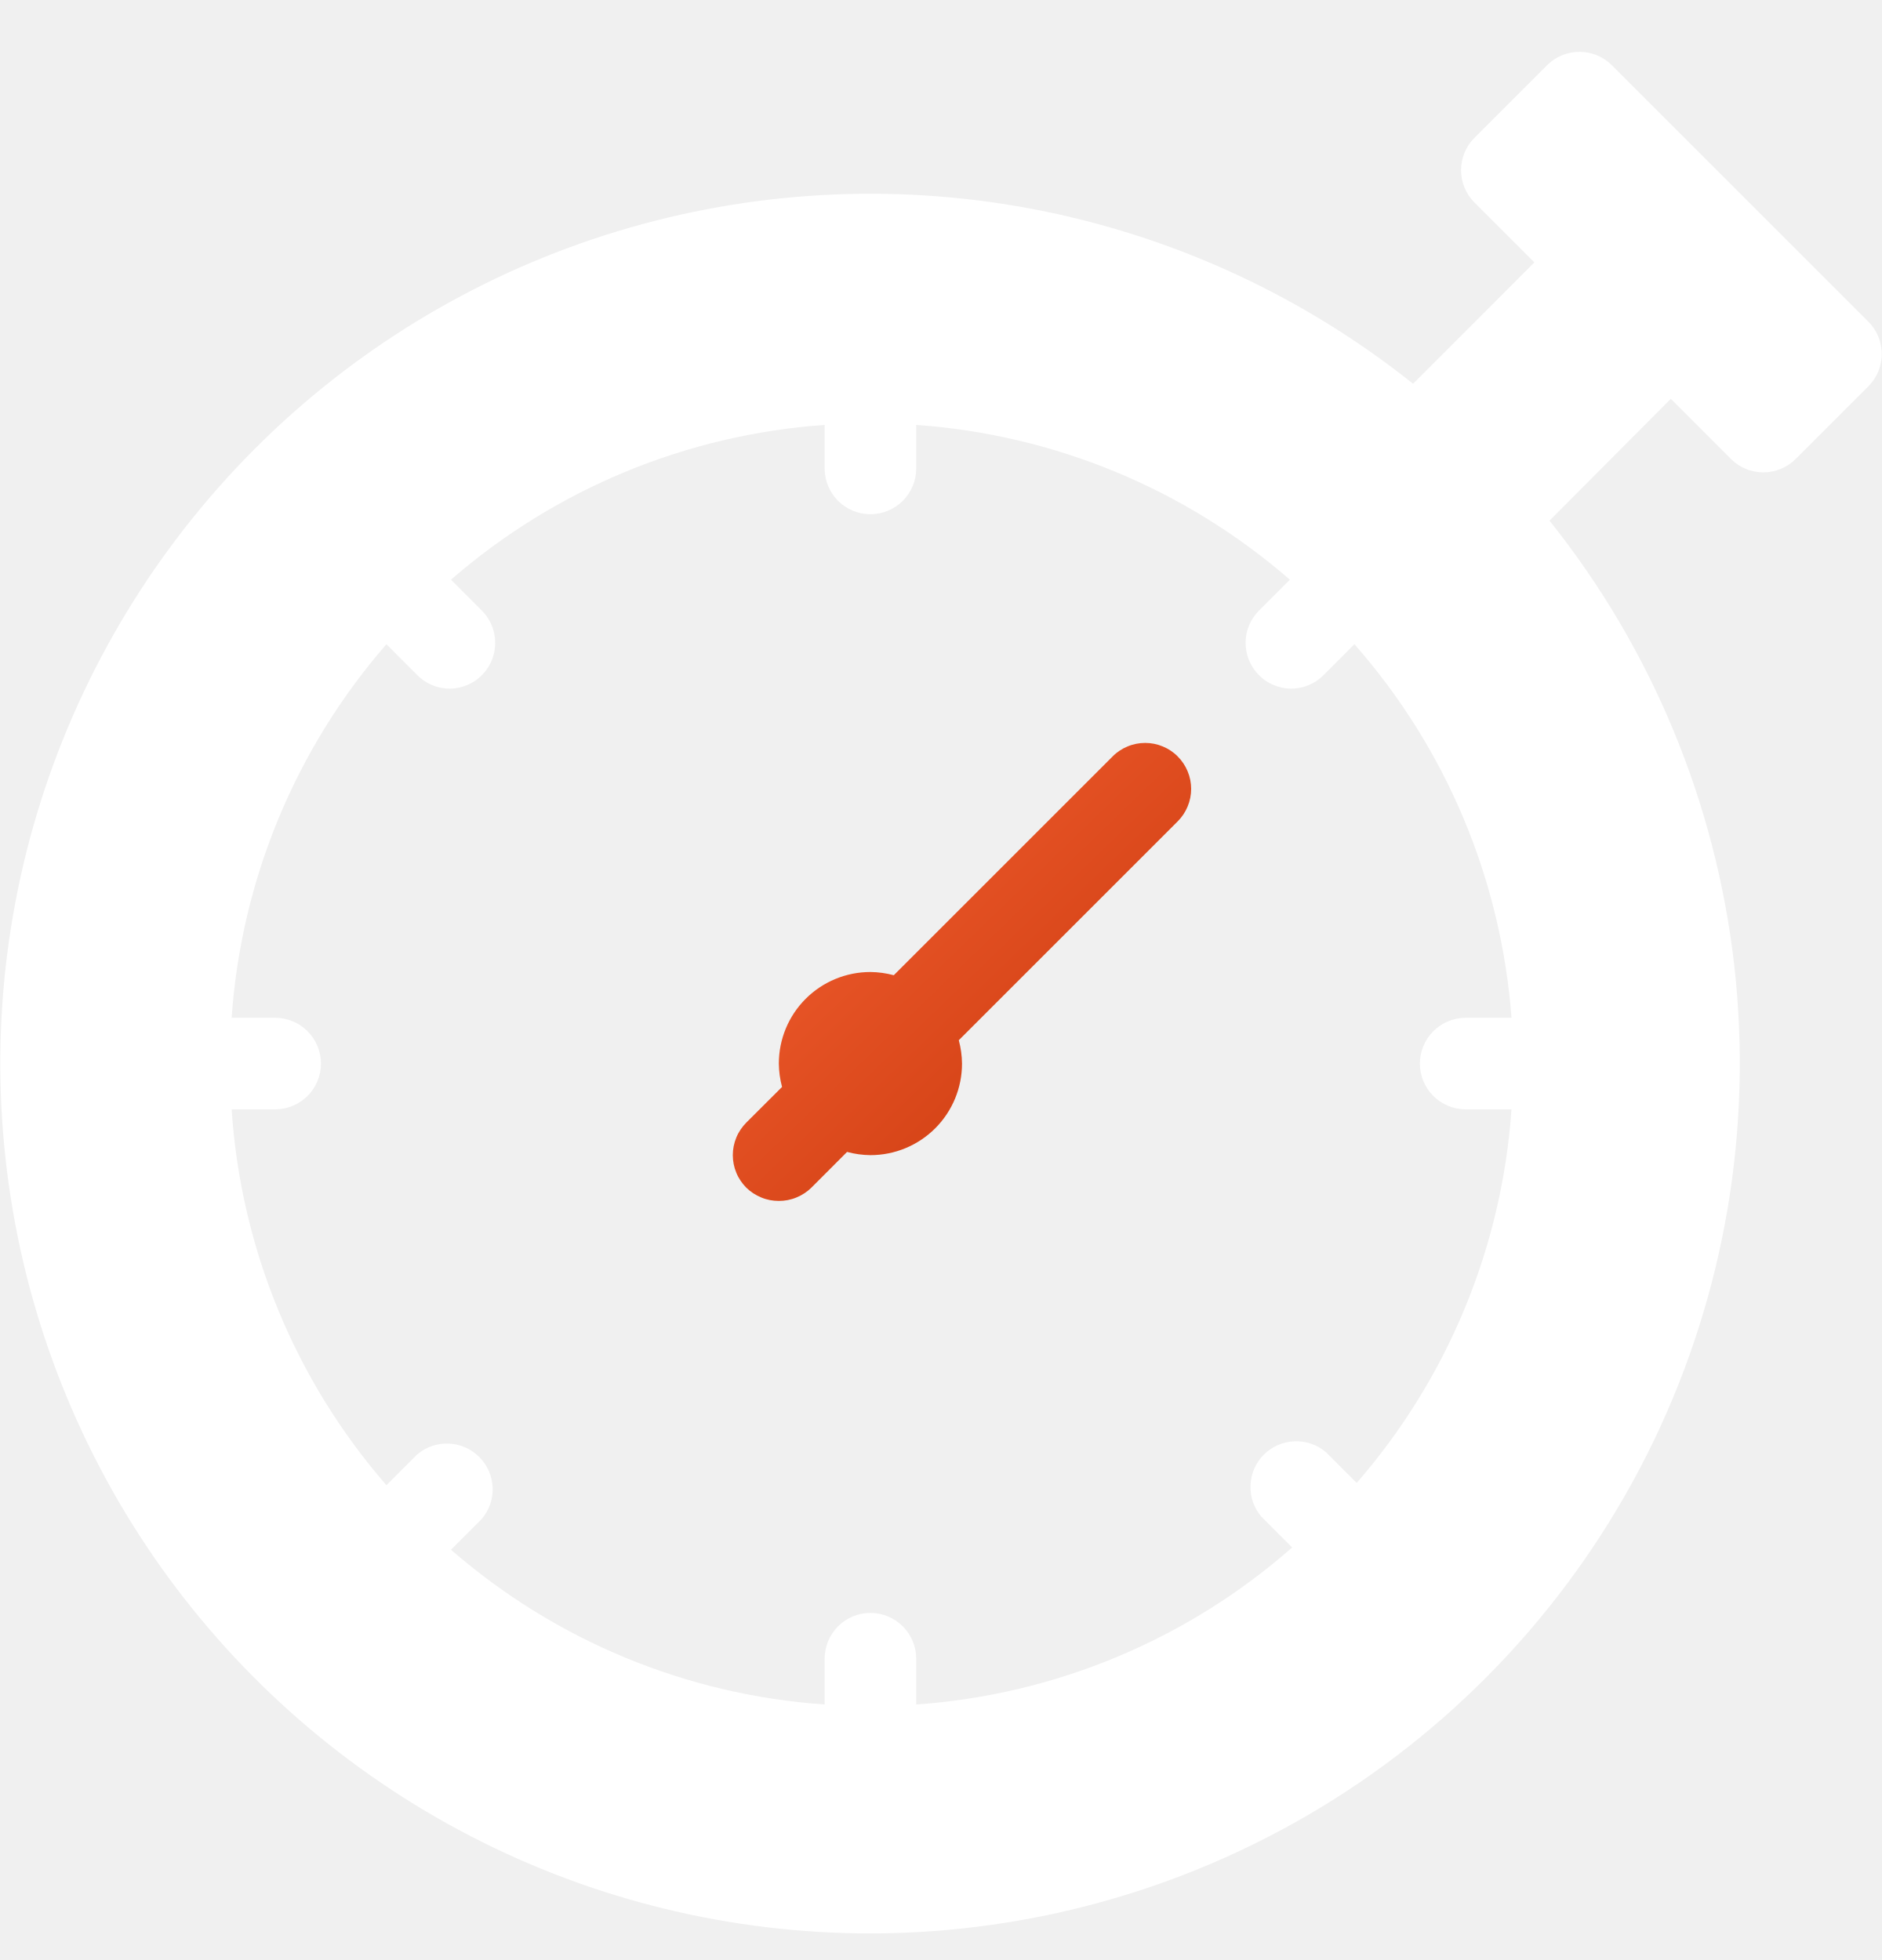
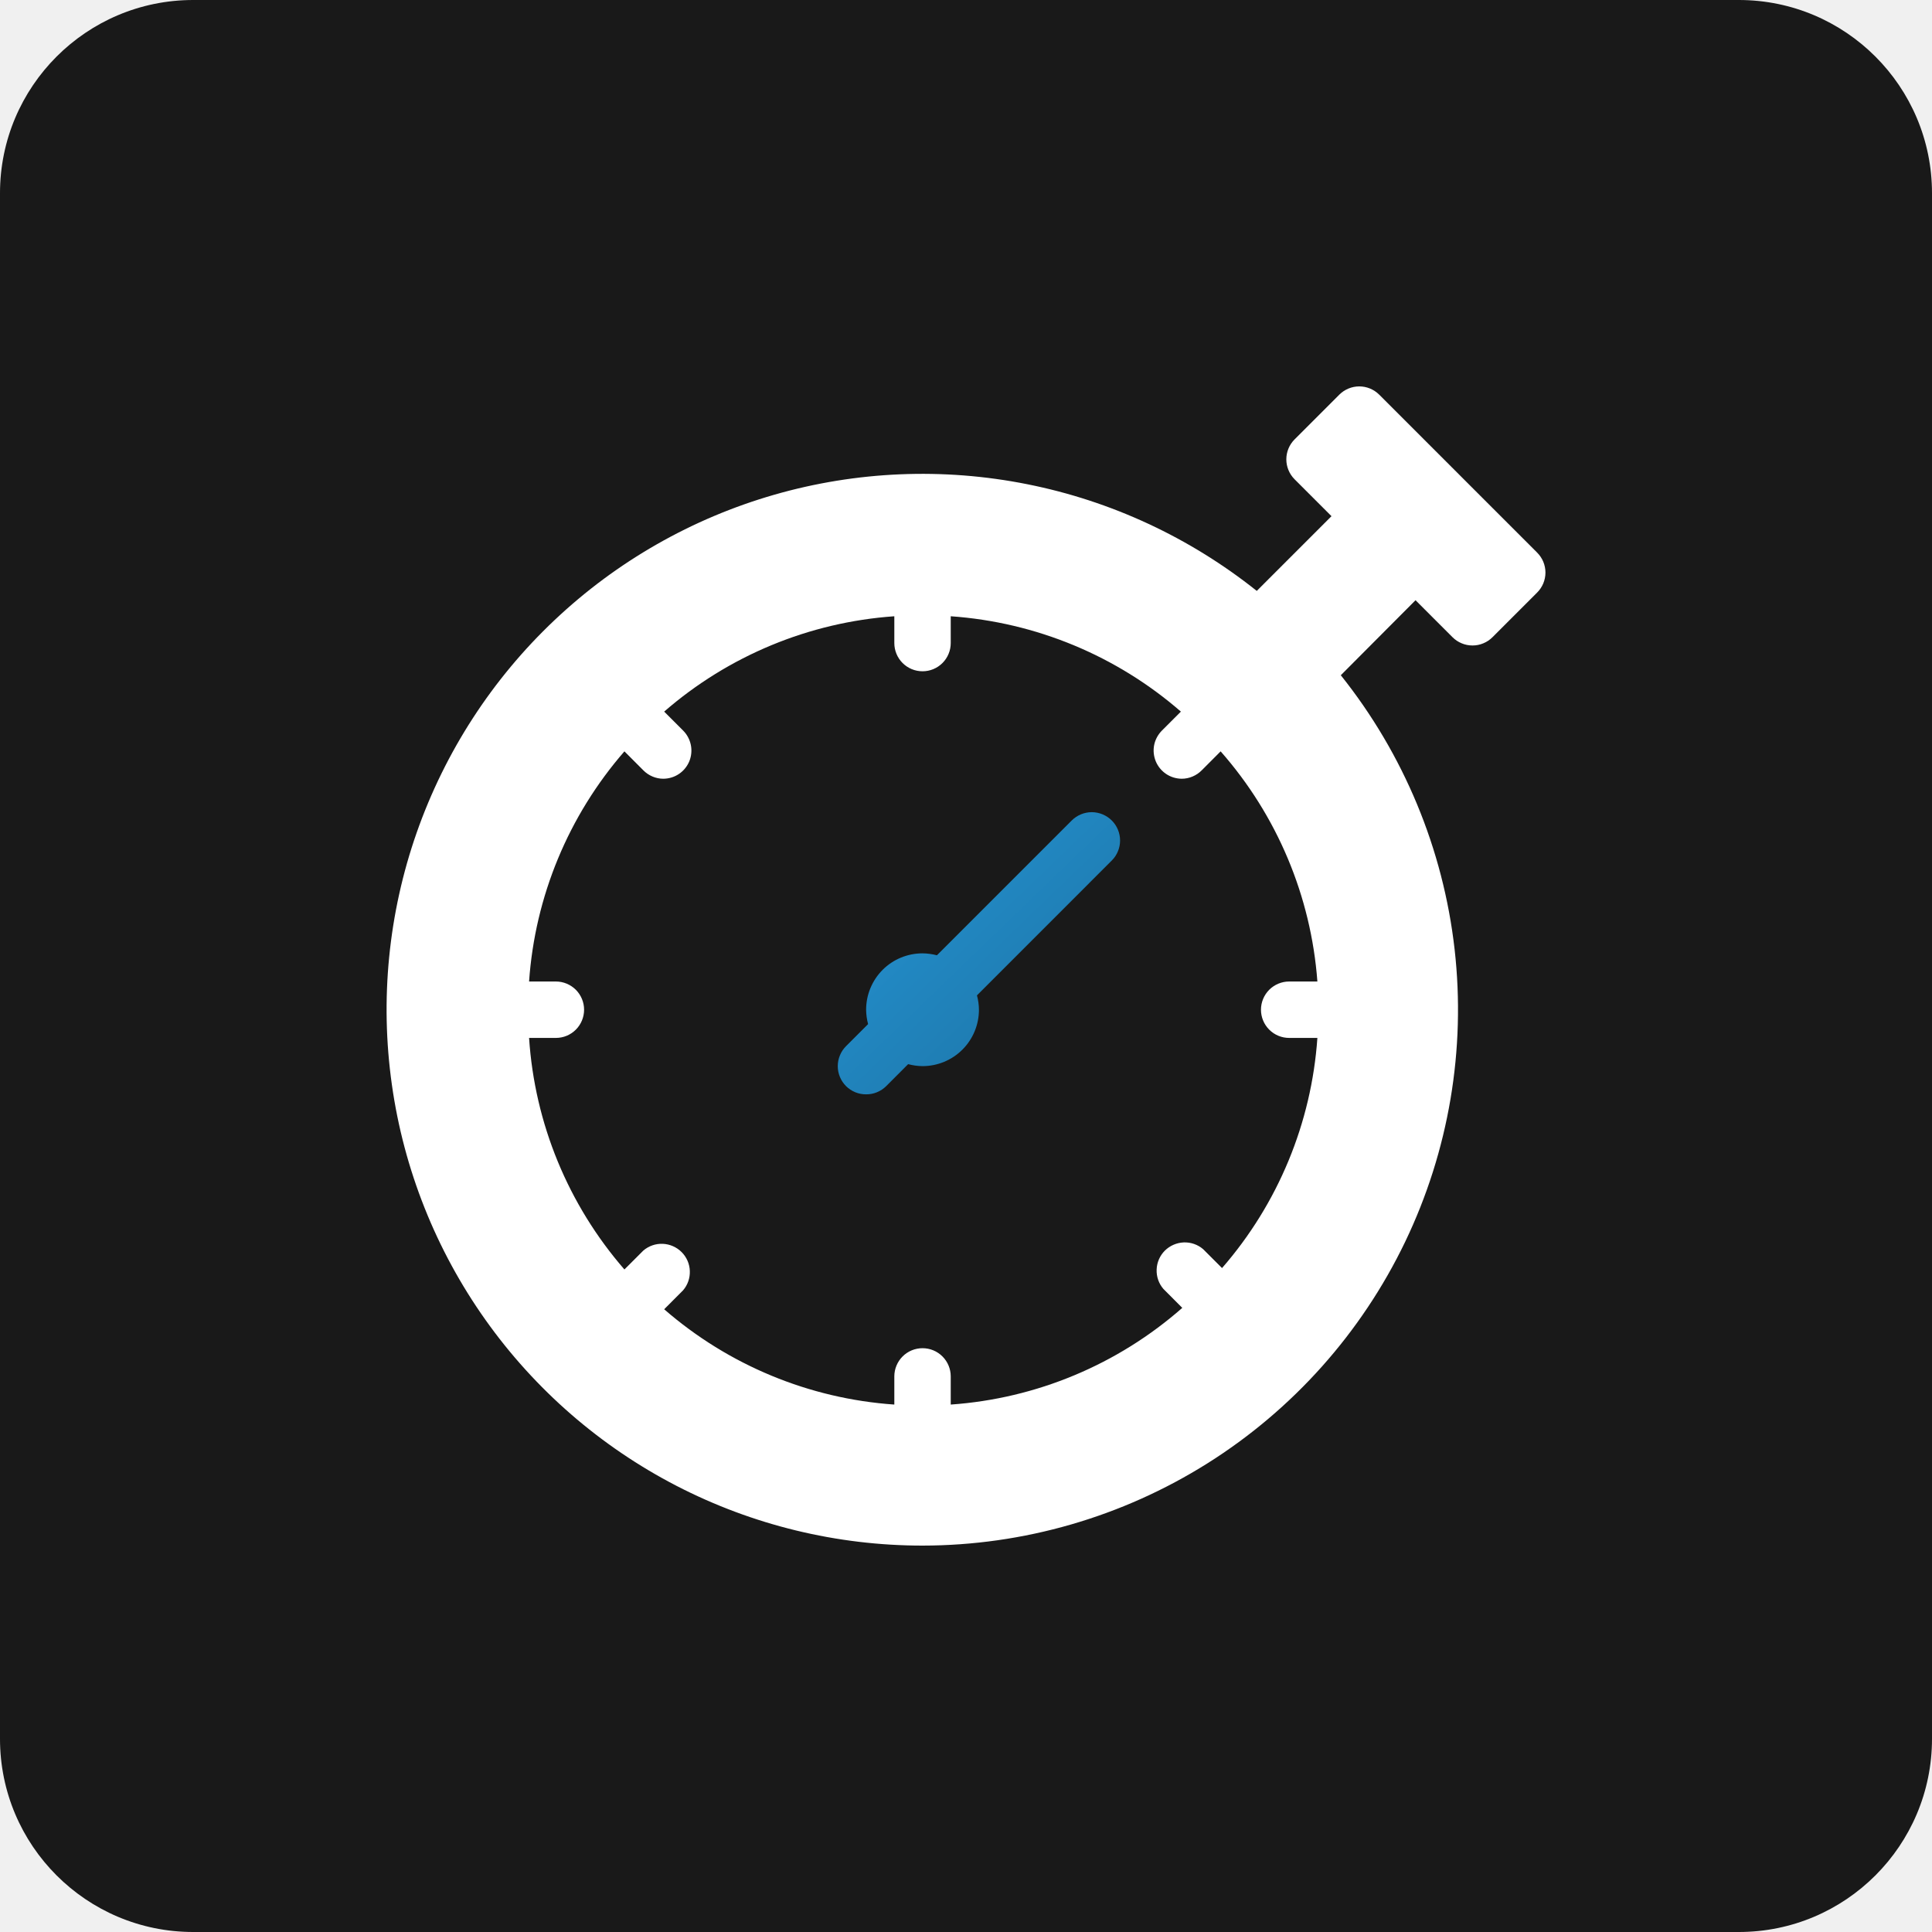
- <svg xmlns="http://www.w3.org/2000/svg" width="24" height="25" viewBox="0 0 24 25" fill="none">
-   <path d="M11.1 24.661C13.188 24.659 15.234 24.068 17.002 22.956C18.77 21.843 20.187 20.254 21.092 18.372C21.996 16.489 22.351 14.389 22.116 12.314C21.88 10.239 21.063 8.272 19.76 6.641L21.307 5.087L22.072 5.852C22.126 5.907 22.191 5.951 22.262 5.98C22.333 6.01 22.41 6.025 22.487 6.025C22.564 6.025 22.64 6.01 22.711 5.98C22.782 5.951 22.847 5.907 22.901 5.852L23.824 4.93C23.878 4.875 23.922 4.811 23.952 4.74C23.981 4.669 23.997 4.592 23.997 4.515C23.997 4.438 23.981 4.362 23.952 4.291C23.922 4.219 23.878 4.155 23.824 4.101L20.554 0.831C20.444 0.722 20.296 0.661 20.142 0.661C19.988 0.661 19.84 0.722 19.73 0.831L18.802 1.759C18.693 1.868 18.632 2.016 18.632 2.171C18.632 2.325 18.693 2.473 18.802 2.582L19.567 3.347L18.02 4.895C16.634 3.789 15.005 3.032 13.267 2.685C11.529 2.339 9.733 2.414 8.03 2.904C6.327 3.394 4.766 4.285 3.478 5.502C2.19 6.72 1.213 8.228 0.627 9.9C0.041 11.573 -0.135 13.361 0.113 15.116C0.36 16.871 1.025 18.541 2.05 19.986C3.076 21.431 4.432 22.61 6.007 23.423C7.581 24.237 9.328 24.661 11.1 24.661ZM4.928 8.217L5.319 8.609C5.373 8.664 5.438 8.708 5.509 8.738C5.58 8.768 5.656 8.783 5.734 8.784C5.849 8.783 5.962 8.748 6.058 8.684C6.153 8.619 6.228 8.528 6.272 8.421C6.315 8.314 6.326 8.197 6.303 8.083C6.28 7.97 6.224 7.867 6.142 7.785L5.751 7.394C7.083 6.236 8.755 5.543 10.516 5.42V5.975C10.516 6.13 10.578 6.278 10.687 6.388C10.796 6.497 10.945 6.559 11.1 6.559C11.255 6.559 11.403 6.497 11.513 6.388C11.622 6.278 11.684 6.13 11.684 5.975V5.42C13.444 5.543 15.117 6.236 16.449 7.394L16.058 7.785C15.976 7.867 15.919 7.97 15.896 8.083C15.873 8.197 15.885 8.314 15.928 8.421C15.972 8.528 16.047 8.619 16.142 8.684C16.238 8.748 16.351 8.783 16.466 8.784C16.544 8.783 16.62 8.768 16.691 8.738C16.762 8.708 16.827 8.664 16.881 8.609L17.272 8.217C18.441 9.545 19.144 11.218 19.275 12.982H18.691C18.536 12.982 18.388 13.044 18.278 13.153C18.169 13.263 18.107 13.411 18.107 13.566C18.107 13.721 18.169 13.87 18.278 13.979C18.388 14.088 18.536 14.15 18.691 14.15H19.275C19.153 15.911 18.46 17.583 17.301 18.915L16.91 18.524C16.798 18.428 16.655 18.378 16.508 18.384C16.361 18.389 16.221 18.45 16.117 18.554C16.013 18.658 15.952 18.798 15.947 18.945C15.941 19.092 15.991 19.235 16.087 19.347L16.478 19.738C15.143 20.913 13.458 21.617 11.684 21.741V21.157C11.684 21.002 11.622 20.854 11.513 20.744C11.403 20.635 11.255 20.573 11.1 20.573C10.945 20.573 10.796 20.635 10.687 20.744C10.578 20.854 10.516 21.002 10.516 21.157V21.741C8.755 21.619 7.083 20.926 5.751 19.767L6.142 19.376C6.238 19.265 6.288 19.121 6.282 18.974C6.277 18.827 6.216 18.688 6.112 18.584C6.008 18.48 5.868 18.419 5.721 18.413C5.574 18.407 5.431 18.457 5.319 18.553L4.928 18.944C3.764 17.605 3.07 15.921 2.954 14.15H3.509C3.664 14.15 3.812 14.088 3.922 13.979C4.031 13.87 4.093 13.721 4.093 13.566C4.093 13.411 4.031 13.263 3.922 13.153C3.812 13.044 3.664 12.982 3.509 12.982H2.954C3.076 11.222 3.769 9.549 4.928 8.217Z" fill="white" />
-   <path d="M9.932 15.318C10.009 15.318 10.085 15.304 10.156 15.274C10.227 15.245 10.292 15.203 10.347 15.149L10.802 14.693C10.899 14.719 10.999 14.733 11.1 14.734C11.41 14.734 11.707 14.611 11.926 14.392C12.145 14.173 12.268 13.876 12.268 13.566C12.267 13.466 12.253 13.366 12.227 13.268L15.018 10.477C15.072 10.423 15.116 10.358 15.145 10.287C15.175 10.216 15.19 10.139 15.19 10.062C15.19 9.986 15.175 9.909 15.145 9.838C15.116 9.767 15.072 9.702 15.018 9.648C14.964 9.593 14.899 9.55 14.828 9.521C14.757 9.491 14.681 9.476 14.604 9.476C14.527 9.476 14.45 9.491 14.379 9.521C14.308 9.55 14.243 9.593 14.189 9.648L11.398 12.439C11.3 12.413 11.2 12.399 11.1 12.398C10.79 12.398 10.493 12.521 10.274 12.74C10.055 12.959 9.932 13.256 9.932 13.566C9.933 13.667 9.947 13.767 9.973 13.864L9.517 14.319C9.463 14.374 9.419 14.438 9.39 14.509C9.36 14.581 9.345 14.657 9.345 14.734C9.345 14.811 9.36 14.887 9.39 14.959C9.419 15.03 9.463 15.094 9.517 15.149C9.572 15.203 9.637 15.245 9.708 15.274C9.779 15.304 9.855 15.318 9.932 15.318Z" fill="url(#paint0_linear_520_153)" />
+ <svg xmlns="http://www.w3.org/2000/svg" width="40" height="40" viewBox="0 0 40 40" fill="none">
+   <rect width="40" height="40" rx="4" fill="#191919" />
+   <path d="M19.1 32C21.189 31.998 23.234 31.407 25.002 30.295C26.77 29.182 28.187 27.593 29.092 25.711C29.996 23.828 30.351 21.729 30.116 19.654C29.88 17.578 29.063 15.612 27.76 13.98L29.307 12.427L30.072 13.192C30.126 13.246 30.191 13.29 30.262 13.319C30.333 13.349 30.41 13.364 30.487 13.364C30.564 13.364 30.64 13.349 30.711 13.319C30.782 13.29 30.847 13.246 30.901 13.192L31.824 12.269C31.878 12.215 31.922 12.15 31.952 12.079C31.981 12.008 31.997 11.931 31.997 11.854C31.997 11.777 31.981 11.701 31.952 11.63C31.922 11.559 31.878 11.494 31.824 11.44L28.554 8.17C28.444 8.061 28.296 8 28.142 8C27.988 8 27.84 8.061 27.73 8.17L26.802 9.098C26.693 9.208 26.632 9.356 26.632 9.51C26.632 9.664 26.693 9.812 26.802 9.922L27.567 10.687L26.02 12.234C24.634 11.129 23.005 10.371 21.267 10.025C19.529 9.678 17.733 9.753 16.03 10.243C14.327 10.733 12.766 11.624 11.478 12.842C10.19 14.059 9.213 15.567 8.627 17.239C8.041 18.912 7.865 20.701 8.113 22.455C8.36 24.21 9.025 25.88 10.05 27.325C11.076 28.771 12.432 29.949 14.007 30.763C15.581 31.576 17.328 32 19.1 32ZM12.928 15.556L13.319 15.948C13.373 16.003 13.438 16.047 13.509 16.077C13.58 16.107 13.656 16.123 13.734 16.123C13.849 16.122 13.962 16.088 14.058 16.023C14.153 15.959 14.228 15.867 14.272 15.76C14.315 15.653 14.326 15.536 14.303 15.423C14.28 15.31 14.224 15.206 14.142 15.124L13.751 14.733C15.083 13.575 16.755 12.882 18.516 12.759V13.314C18.516 13.469 18.578 13.618 18.687 13.727C18.797 13.837 18.945 13.898 19.1 13.898C19.255 13.898 19.403 13.837 19.513 13.727C19.622 13.618 19.684 13.469 19.684 13.314V12.759C21.445 12.882 23.117 13.575 24.449 14.733L24.058 15.124C23.976 15.206 23.919 15.31 23.896 15.423C23.873 15.536 23.885 15.653 23.928 15.76C23.972 15.867 24.047 15.959 24.142 16.023C24.238 16.088 24.351 16.122 24.466 16.123C24.544 16.123 24.62 16.107 24.691 16.077C24.762 16.047 24.827 16.003 24.881 15.948L25.272 15.556C26.441 16.884 27.144 18.557 27.275 20.321H26.691C26.536 20.321 26.388 20.383 26.278 20.492C26.169 20.602 26.107 20.75 26.107 20.905C26.107 21.06 26.169 21.209 26.278 21.318C26.388 21.428 26.536 21.489 26.691 21.489H27.275C27.153 23.25 26.46 24.923 25.301 26.254L24.91 25.863C24.798 25.767 24.655 25.717 24.508 25.723C24.361 25.729 24.221 25.79 24.117 25.893C24.013 25.997 23.952 26.137 23.947 26.284C23.941 26.431 23.991 26.575 24.087 26.686L24.478 27.078C23.142 28.252 21.458 28.956 19.684 29.08V28.496C19.684 28.342 19.622 28.193 19.513 28.084C19.403 27.974 19.255 27.913 19.1 27.913C18.945 27.913 18.797 27.974 18.687 28.084C18.578 28.193 18.516 28.342 18.516 28.496V29.08C16.755 28.958 15.083 28.265 13.751 27.107L14.142 26.715C14.238 26.604 14.288 26.46 14.282 26.313C14.277 26.166 14.216 26.027 14.112 25.923C14.008 25.819 13.868 25.758 13.721 25.752C13.574 25.746 13.431 25.796 13.319 25.892L12.928 26.283C11.764 24.944 11.07 23.26 10.954 21.489H11.509C11.664 21.489 11.812 21.428 11.922 21.318C12.031 21.209 12.093 21.06 12.093 20.905C12.093 20.75 12.031 20.602 11.922 20.492C11.812 20.383 11.664 20.321 11.509 20.321H10.954C11.076 18.561 11.769 16.888 12.928 15.556Z" fill="white" />
+   <path d="M17.932 22.657C18.009 22.658 18.085 22.643 18.156 22.614C18.227 22.585 18.292 22.542 18.347 22.488L18.802 22.032C18.899 22.058 18.999 22.072 19.1 22.073C19.41 22.073 19.707 21.95 19.926 21.731C20.145 21.512 20.268 21.215 20.268 20.905C20.267 20.805 20.253 20.705 20.227 20.608L23.018 17.816C23.073 17.762 23.116 17.697 23.145 17.626C23.175 17.555 23.19 17.479 23.19 17.402C23.19 17.325 23.175 17.248 23.145 17.177C23.116 17.106 23.073 17.042 23.018 16.987C22.964 16.933 22.899 16.89 22.828 16.86C22.757 16.831 22.68 16.815 22.604 16.815C22.526 16.815 22.45 16.831 22.379 16.86C22.308 16.89 22.243 16.933 22.189 16.987L19.398 19.778C19.3 19.753 19.201 19.739 19.1 19.738C18.79 19.738 18.493 19.86 18.274 20.079C18.055 20.299 17.932 20.596 17.932 20.905C17.933 21.006 17.947 21.106 17.973 21.203L17.517 21.659C17.463 21.713 17.419 21.777 17.39 21.849C17.36 21.92 17.345 21.996 17.345 22.073C17.345 22.15 17.36 22.227 17.39 22.298C17.419 22.369 17.463 22.433 17.517 22.488C17.572 22.542 17.637 22.585 17.708 22.614C17.779 22.643 17.855 22.658 17.932 22.657Z" fill="url(#paint0_linear_mfg_fashion)" />
  <defs>
-     <linearGradient id="paint0_linear_520_153" x1="9.6" y1="9.549" x2="14.937" y2="15.083" gradientUnits="userSpaceOnUse">
-       <stop stop-color="#F66234" />
-       <stop offset="1" stop-color="#C8370B" />
+     <linearGradient id="paint0_linear_mfg_fashion" x1="17.6" y1="16.889" x2="22.937" y2="22.422" gradientUnits="userSpaceOnUse">
+       <stop stop-color="#2595D5" />
+       <stop offset="1" stop-color="#1C72A3" />
    </linearGradient>
  </defs>
</svg>
